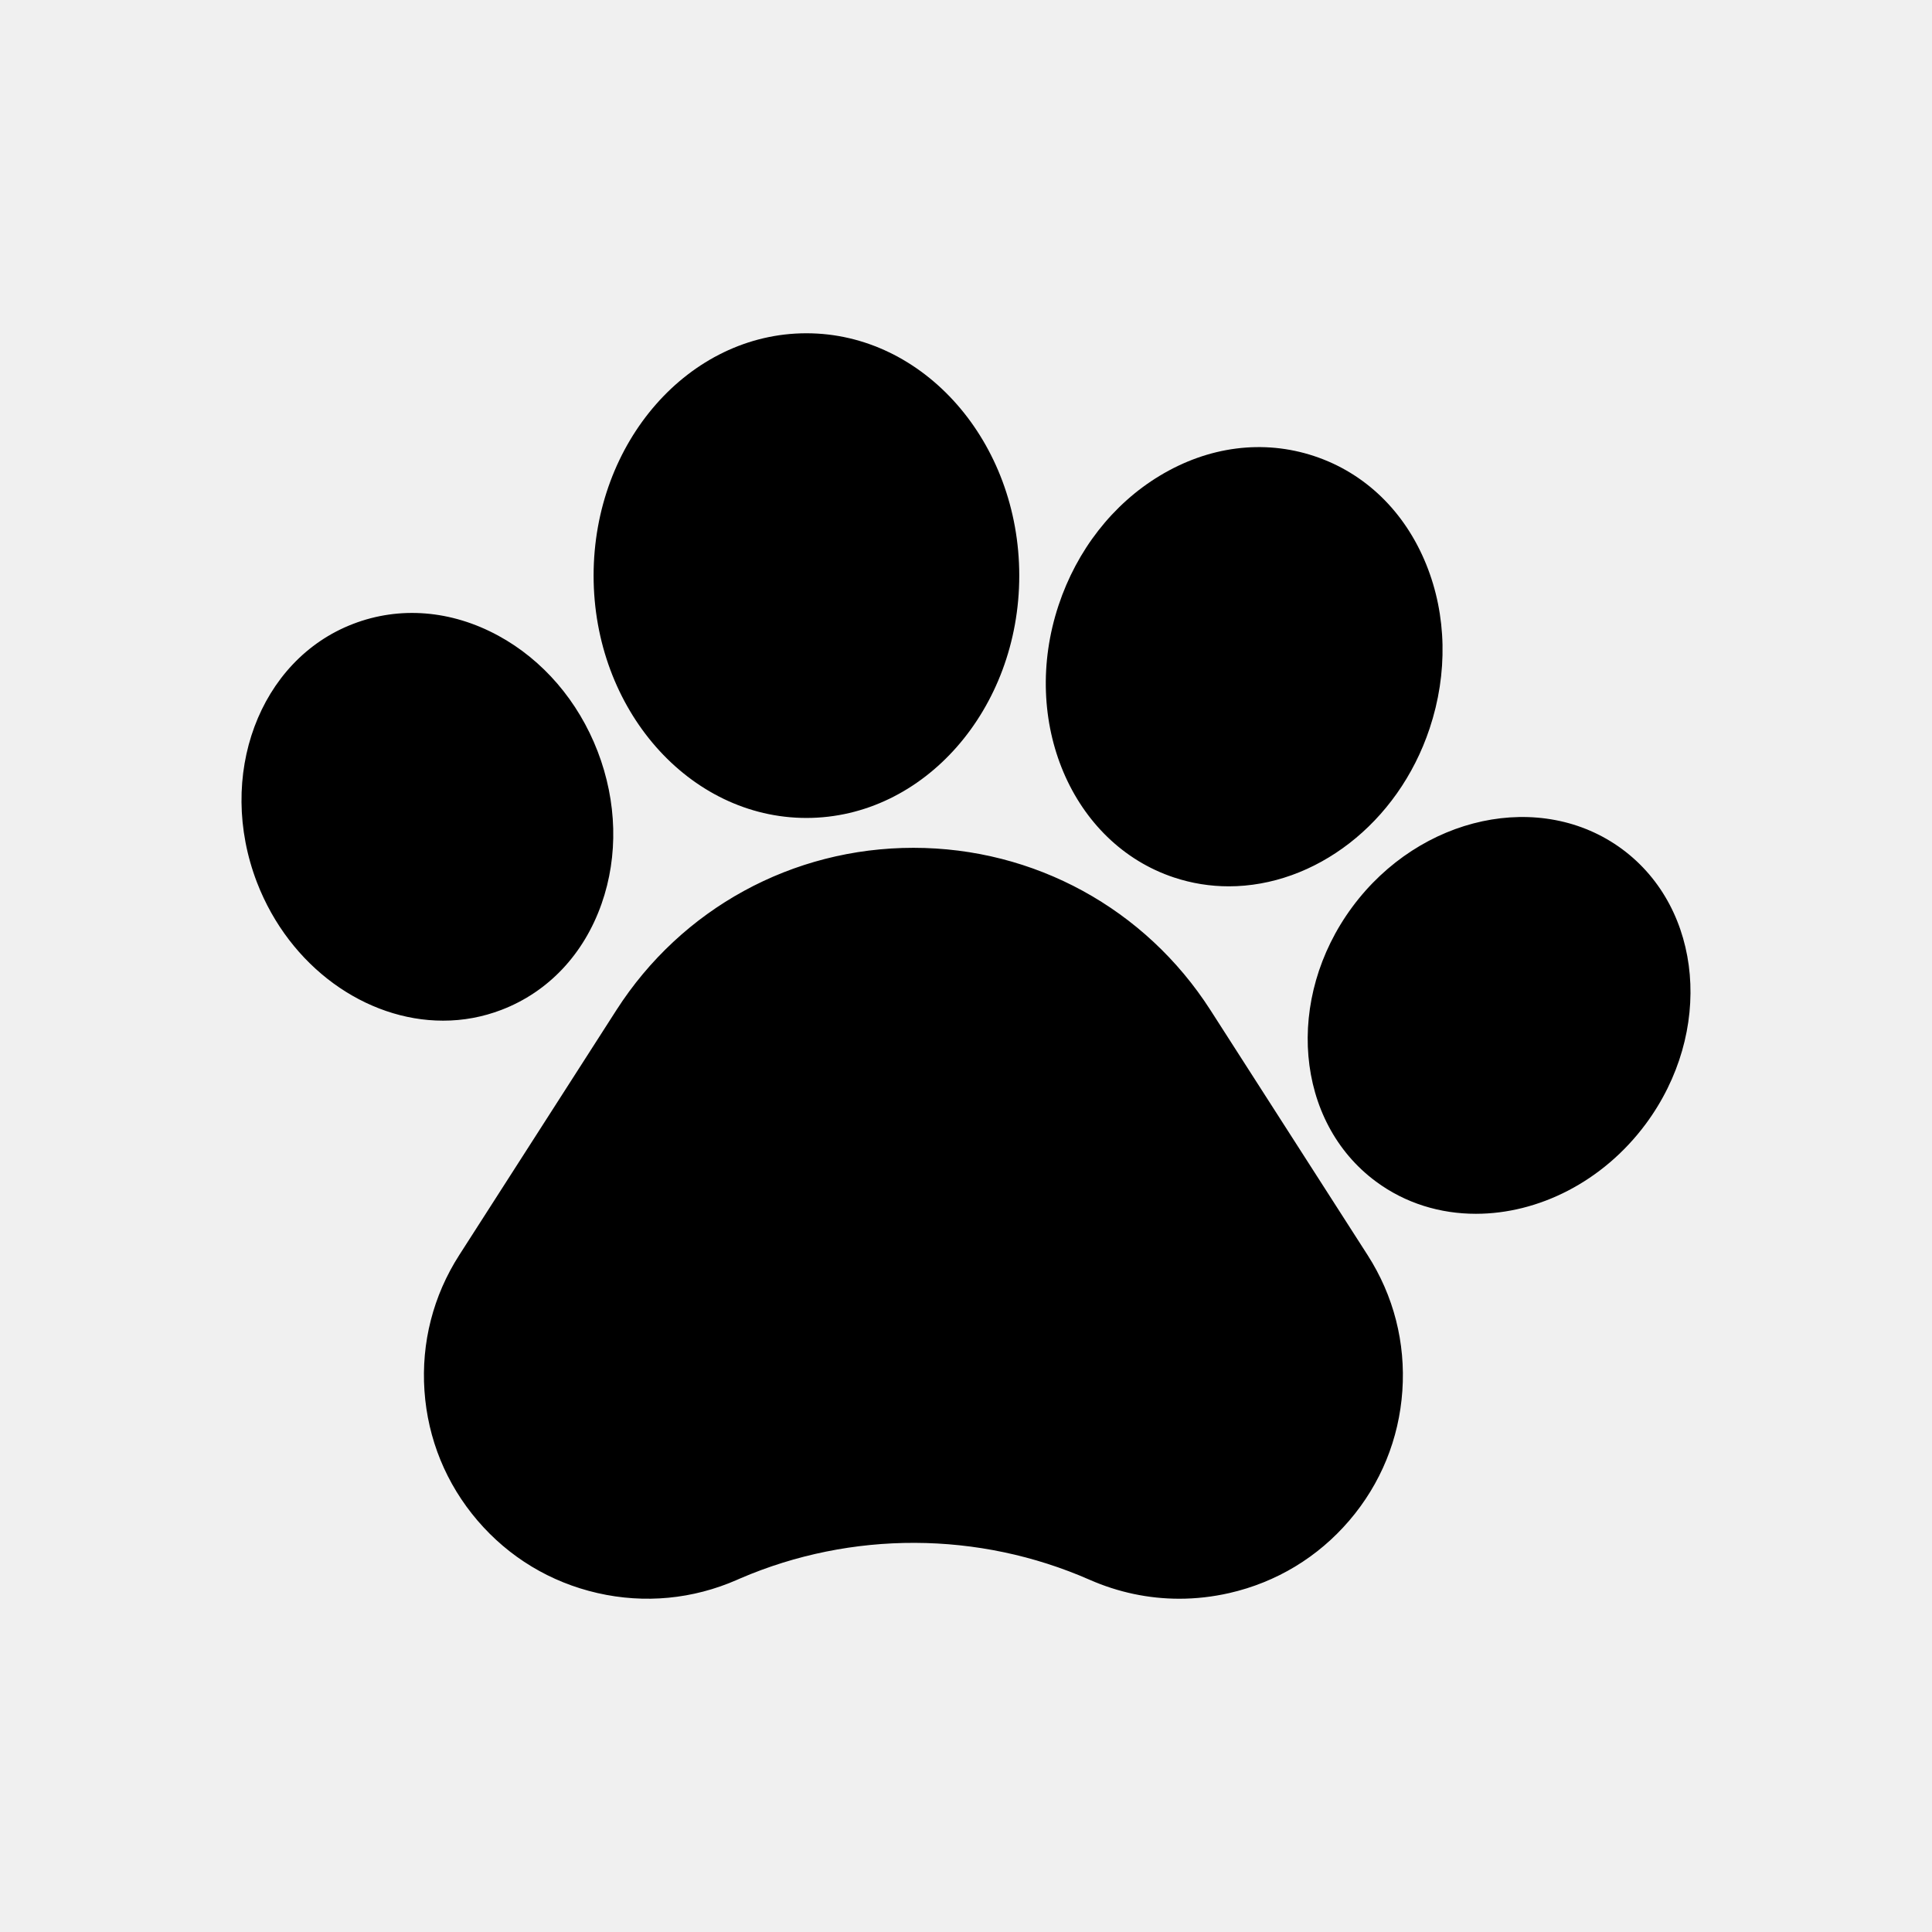
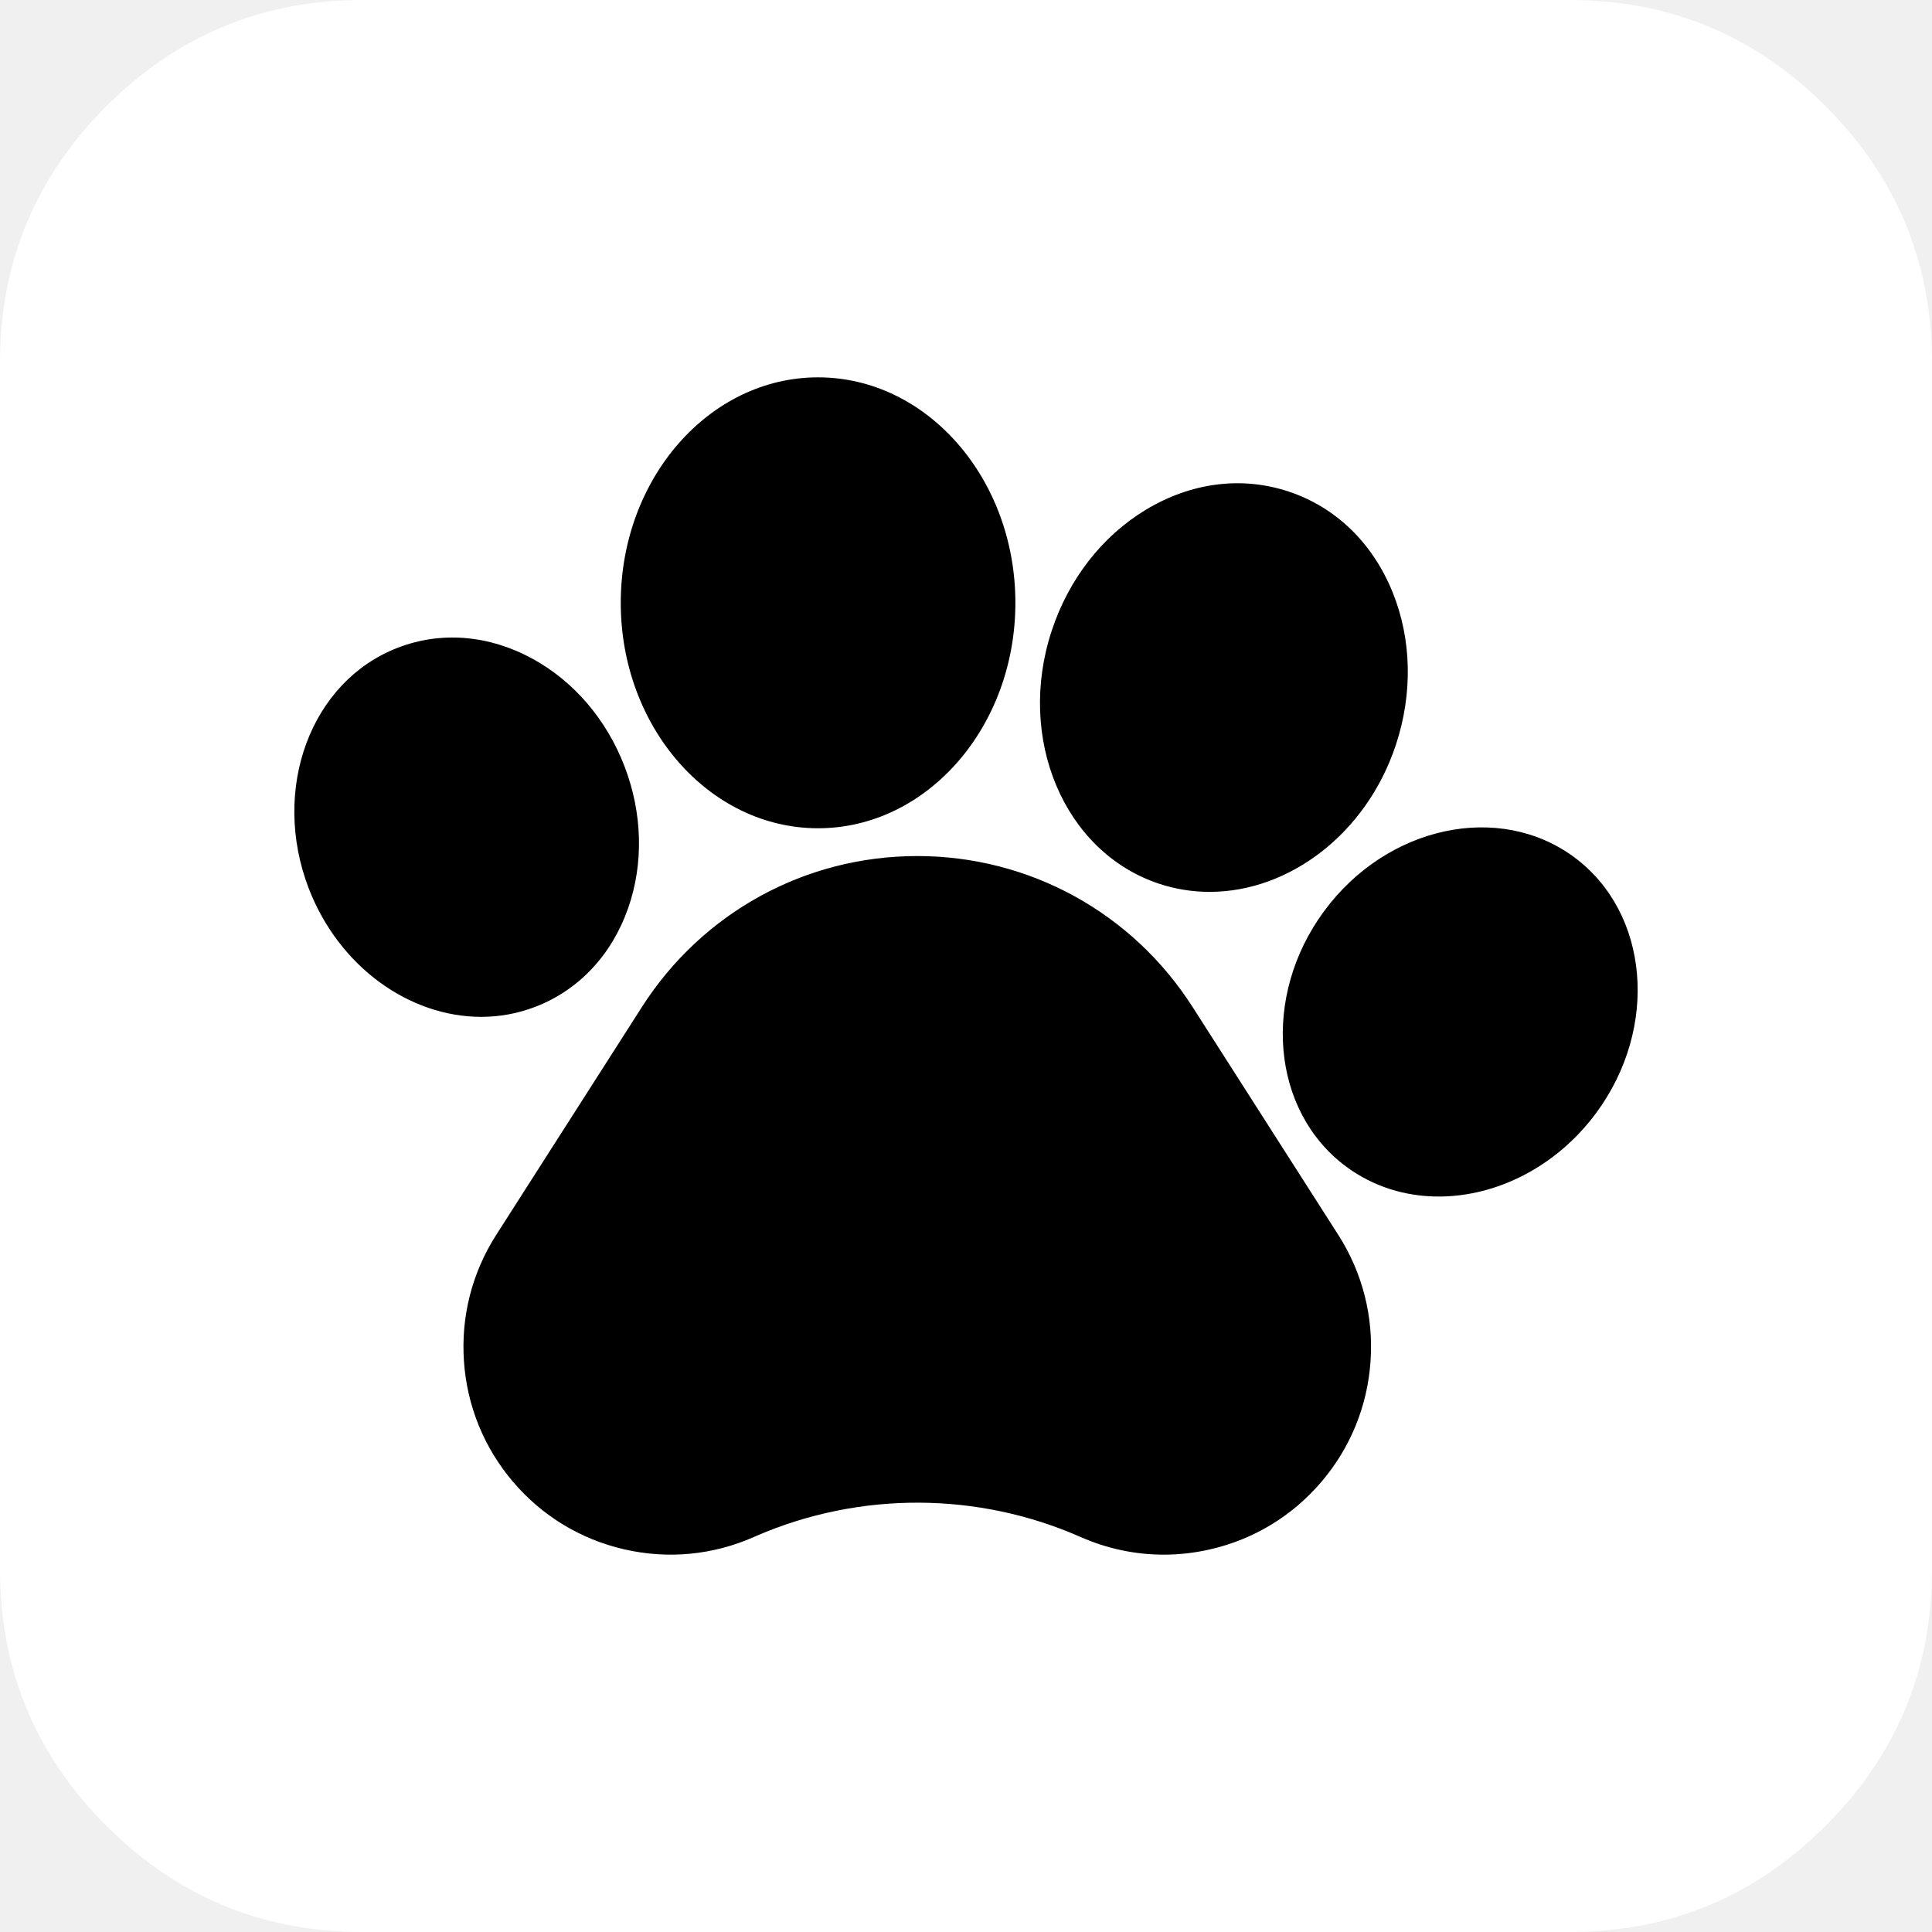
- <svg xmlns="http://www.w3.org/2000/svg" width="400" height="400" viewBox="0 0 400 400" fill="none">
-   <style>
-     path {
-       fill: black;
-     }
-     @media (prefers-color-scheme: dark) {
-       path {
-         fill: white;
-       }
-     }
-   </style>
-   <path d="M250.615 209.141C237.115 188.097 214.124 175.531 189.112 175.531C164.1 175.531 141.109 188.097 127.612 209.141L95.083 259.848C89.686 268.26 87.196 277.98 87.88 287.949C88.564 297.921 92.362 307.206 98.86 314.809C105.362 322.405 113.954 327.597 123.707 329.824C133.459 332.052 143.457 331.101 152.617 327.077L153.231 326.805C176.279 316.884 202.616 316.975 225.605 327.077C231.535 329.683 237.818 331 244.158 331C247.605 331 251.072 330.609 254.508 329.827C264.261 327.601 272.853 322.41 279.357 314.812C285.858 307.216 289.657 297.928 290.343 287.954C291.03 277.98 288.54 268.262 283.143 259.845L250.615 209.141ZM103.845 209.074C113.522 205.36 120.874 197.568 124.545 187.132C128.04 177.201 127.754 165.989 123.736 155.56C119.717 145.138 112.407 136.63 103.151 131.6C93.428 126.319 82.746 125.46 73.085 129.181C53.649 136.648 44.729 160.649 53.204 182.695C59.975 200.241 75.766 211.317 91.73 211.317C95.872 211.323 99.979 210.562 103.845 209.074ZM166.961 169.347C191.259 169.347 211.027 146.842 211.027 119.179C211.027 91.51 191.259 69 166.961 69C142.665 69 122.899 91.51 122.899 119.179C122.899 146.842 142.664 169.347 166.961 169.347ZM243.064 181.672H243.066C246.726 182.888 250.557 183.506 254.414 183.504C272.134 183.504 289.403 170.616 295.992 150.81C299.788 139.409 299.537 127.353 295.289 116.867C290.845 105.889 282.607 97.92 272.093 94.428C261.575 90.936 250.202 92.392 240.066 98.527C230.382 104.386 222.961 113.894 219.171 125.295C211.171 149.346 221.89 174.637 243.064 181.672ZM335.864 175.817L335.857 175.81C319.101 163.442 294.04 168.803 279.989 187.767C265.952 206.741 268.147 232.249 284.878 244.627C290.98 249.144 298.19 251.303 305.569 251.303C318.43 251.303 331.81 244.744 340.754 232.682C354.79 213.707 352.597 188.2 335.864 175.817V175.817Z" fill="black" />
+ <svg xmlns="http://www.w3.org/2000/svg" width="512" height="512" viewBox="0 0 512 512" fill="none">
+   <path d="M483.829 28.164C465.059 9.389 442.444 4.57764e-05 416.002 4.57764e-05H95.999C69.557 4.57764e-05 46.943 9.389 28.164 28.164C9.389 46.943 -6.10352e-05 69.556 -6.10352e-05 95.999V415.998C-6.10352e-05 442.439 9.389 465.055 28.164 483.834C46.943 502.612 69.557 512.001 95.999 512.001H415.998C442.44 512.001 465.055 502.612 483.825 483.834C502.604 465.055 511.993 442.44 511.993 415.998V95.999C511.992 69.556 502.603 46.939 483.829 28.164Z" fill="white" />
+   <path d="M316.063 266.885C300.043 241.825 272.76 226.861 243.08 226.861C213.399 226.861 186.116 241.825 170.099 266.885L131.498 327.269C125.094 337.286 122.139 348.862 122.951 360.734C123.763 372.608 128.269 383.666 135.98 392.719C143.696 401.765 153.892 407.947 165.466 410.6C177.038 413.252 188.903 412.12 199.772 407.329L200.5 407.004C227.851 395.19 259.104 395.298 286.385 407.329C293.421 410.431 300.877 412 308.401 412C312.491 412 316.606 411.534 320.682 410.603C332.256 407.953 342.452 401.77 350.171 392.722C357.884 383.677 362.393 372.617 363.208 360.739C364.022 348.862 361.067 337.289 354.663 327.266L316.063 266.885ZM141.896 266.805C153.379 262.383 162.103 253.103 166.46 240.676C170.608 228.85 170.268 215.499 165.501 203.079C160.731 190.669 152.057 180.536 141.073 174.547C129.535 168.258 116.859 167.234 105.394 171.665C82.33 180.558 71.745 209.139 81.802 235.392C89.837 256.287 108.575 269.477 127.519 269.477C132.435 269.484 137.309 268.578 141.896 266.805ZM216.794 219.497C245.627 219.497 269.086 192.697 269.086 159.755C269.086 126.805 245.627 100 216.794 100C187.962 100 164.507 126.805 164.507 159.755C164.507 192.697 187.962 219.497 216.794 219.497ZM307.102 234.175H307.105C311.448 235.622 315.995 236.359 320.571 236.356C341.599 236.356 362.092 221.009 369.911 197.422C374.415 183.845 374.118 169.489 369.077 157.002C363.803 143.929 354.027 134.439 341.55 130.281C329.069 126.122 315.573 127.857 303.544 135.162C292.053 142.139 283.247 153.461 278.75 167.038C269.257 195.68 281.976 225.797 307.102 234.175ZM417.225 227.202L417.216 227.194C397.333 212.465 367.594 218.849 350.921 241.433C334.263 264.028 336.868 294.403 356.722 309.144C363.963 314.523 372.519 317.094 381.275 317.094C396.537 317.094 412.415 309.282 423.029 294.919C439.684 272.323 437.082 241.948 417.225 227.202Z" fill="black" />
</svg>
